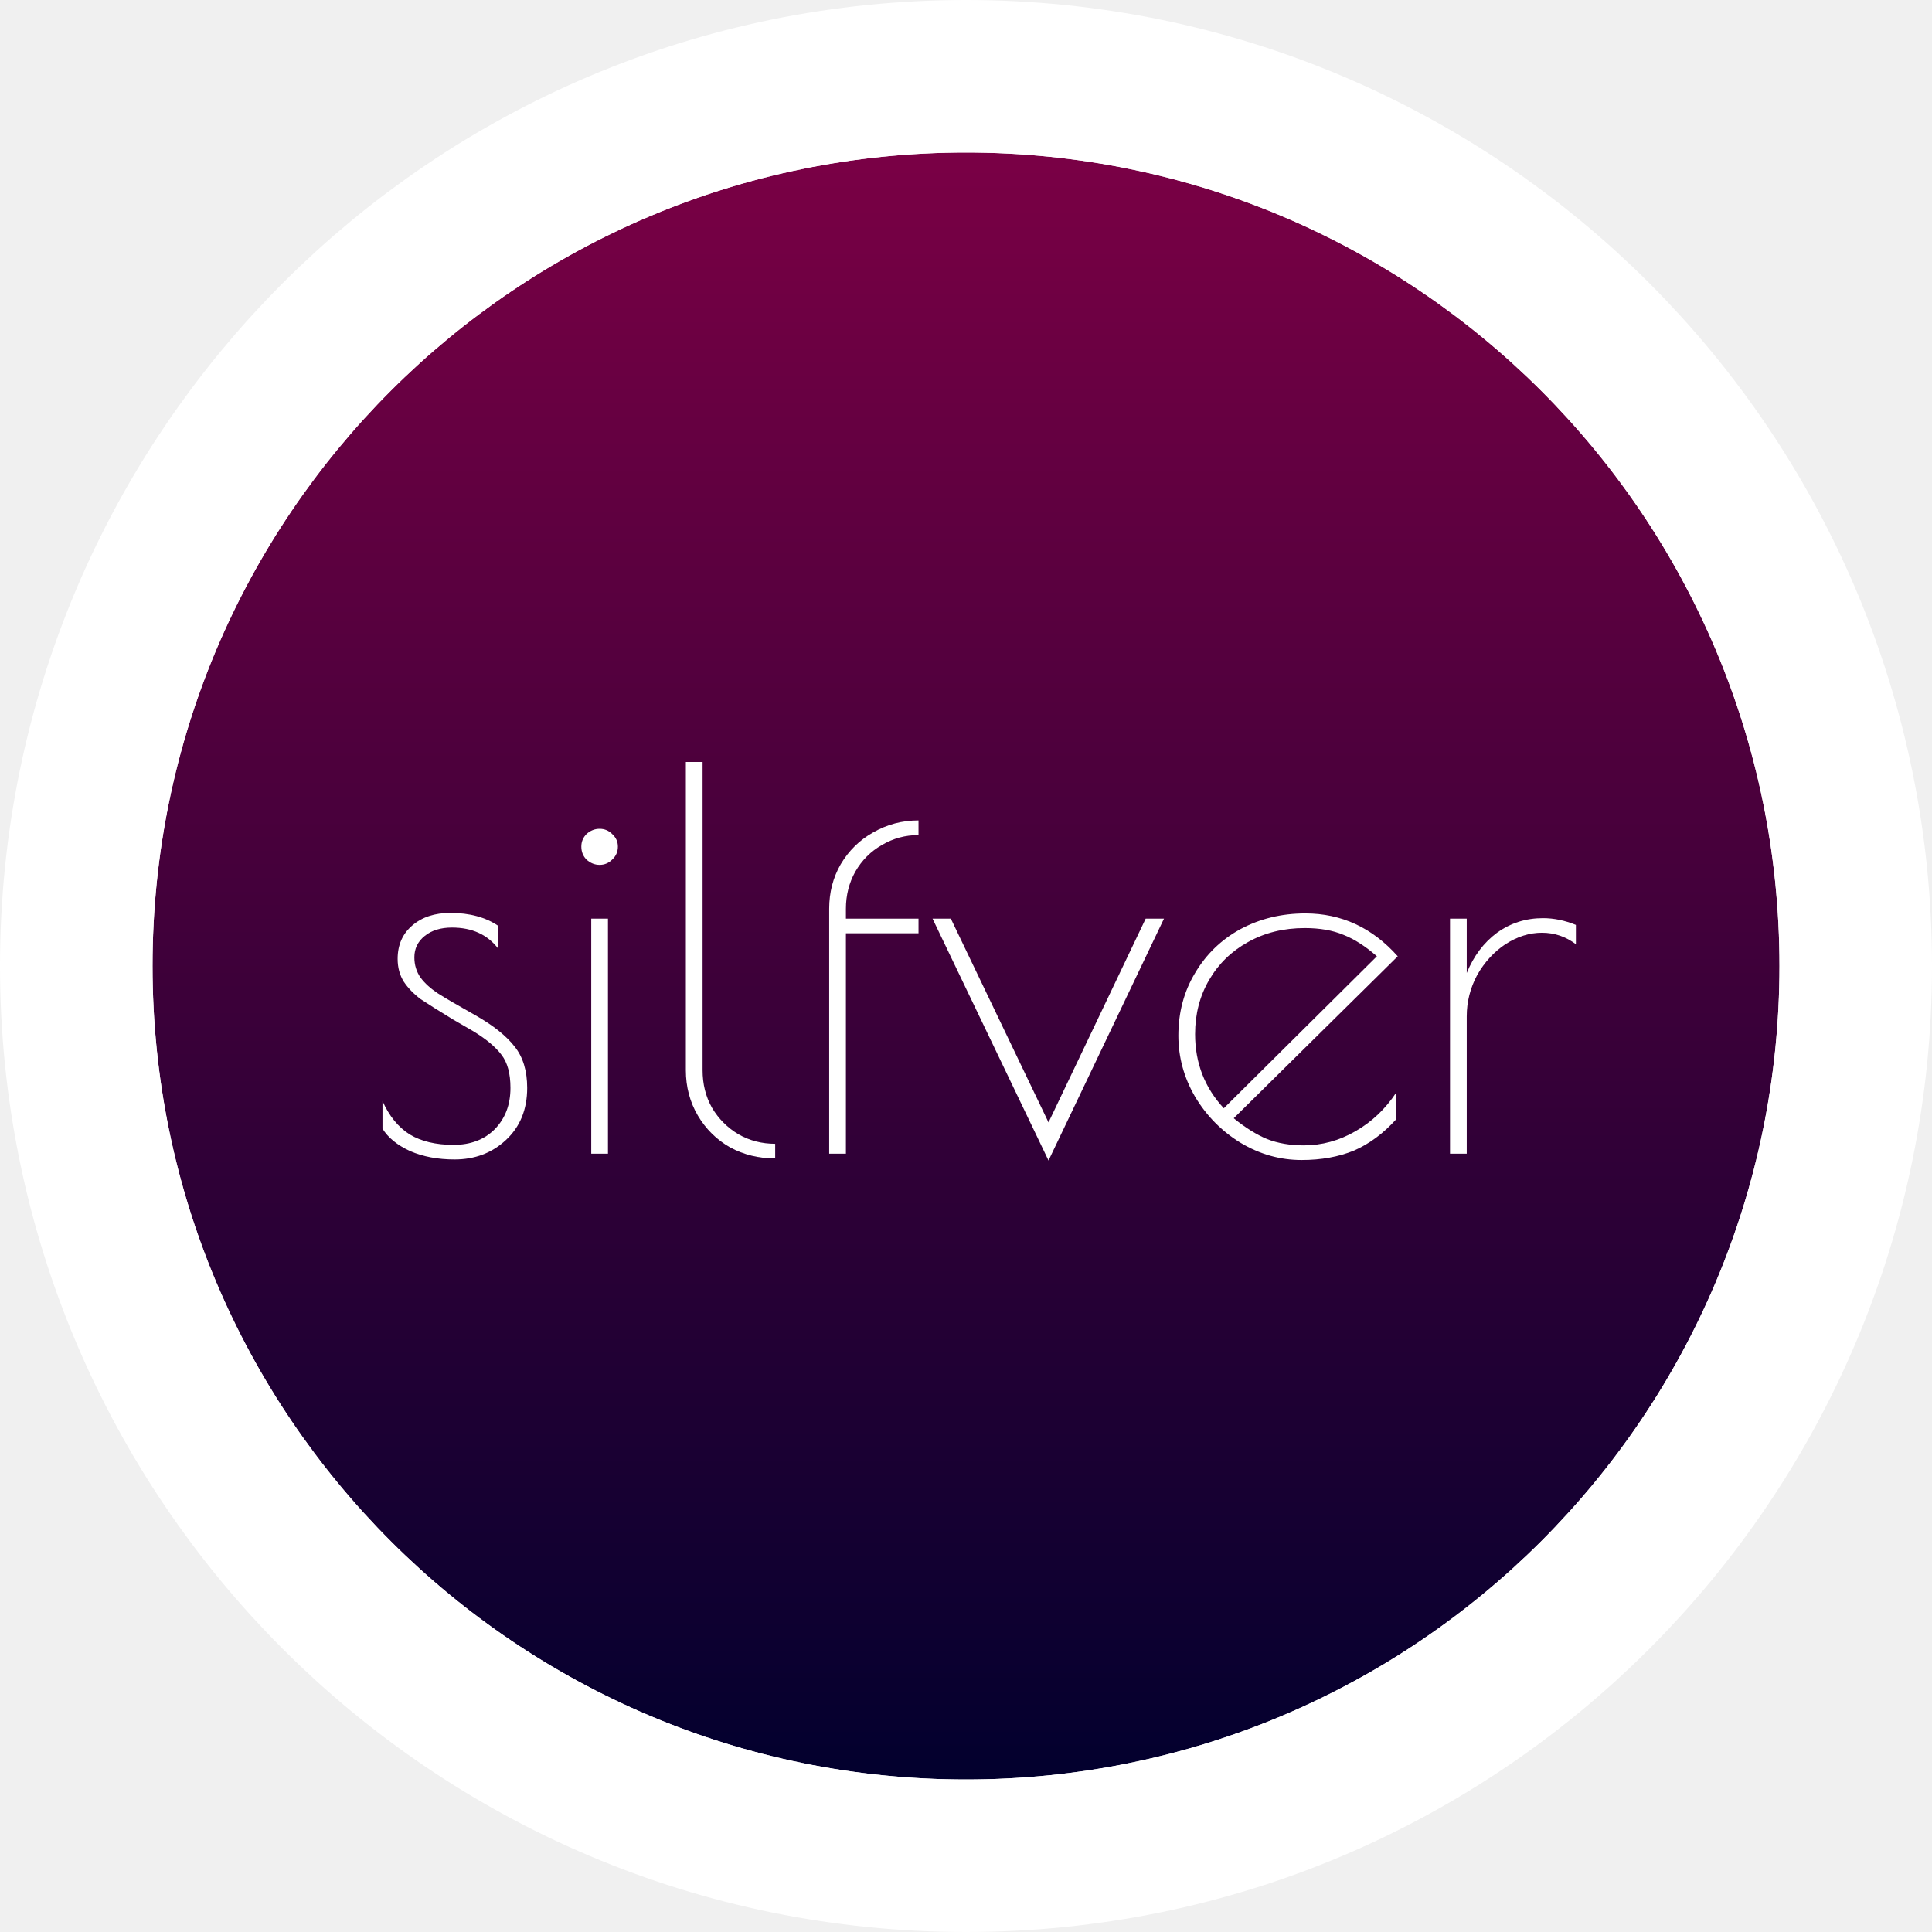
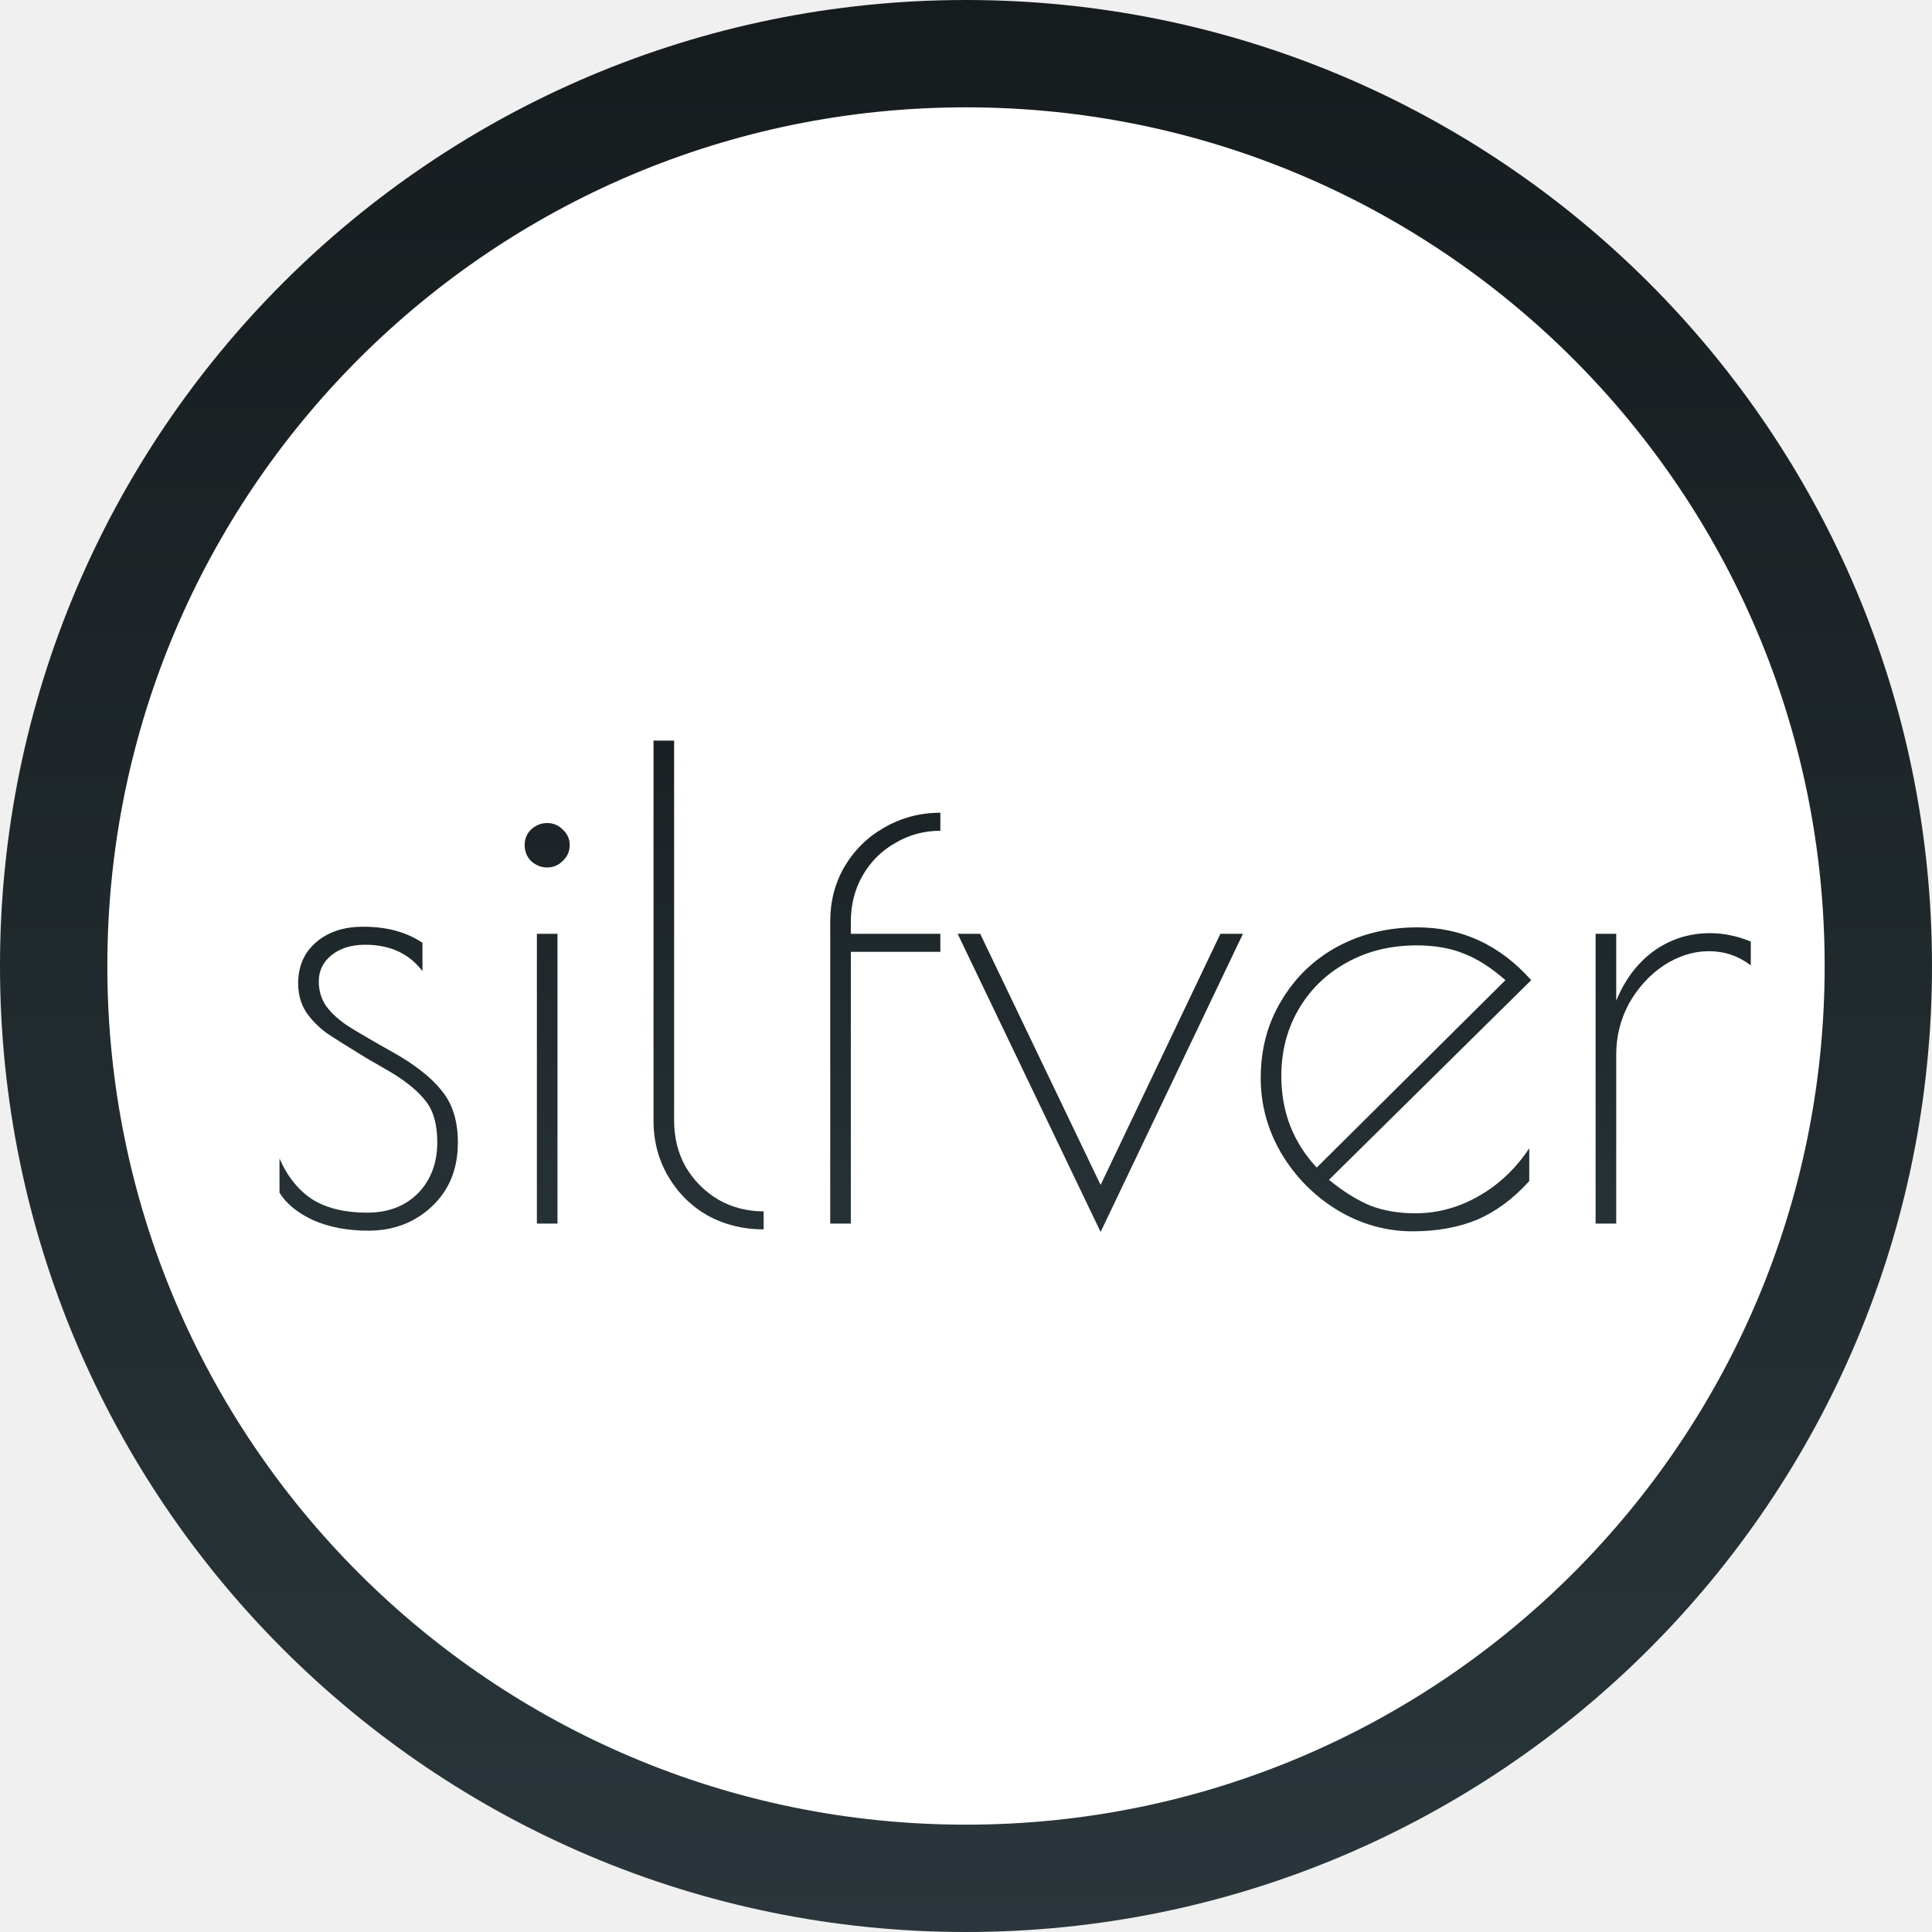
- <svg xmlns="http://www.w3.org/2000/svg" width="38" height="38" viewBox="0 0 38 38" fill="none">
-   <mask id="path-1-outside-1_597_9" maskUnits="userSpaceOnUse" x="0" y="0" width="38" height="38" fill="black">
-     <rect fill="white" width="38" height="38" />
-     <path d="M35 19C35 27.837 27.837 35 19 35C10.163 35 3 27.837 3 19C3 10.163 10.163 3 19 3C27.837 3 35 10.163 35 19Z" />
-     <path d="M8.941 22.805C8.612 22.805 8.321 22.75 8.068 22.641C7.814 22.524 7.633 22.377 7.523 22.199V21.655C7.653 21.949 7.831 22.168 8.057 22.312C8.284 22.449 8.571 22.518 8.921 22.518C9.256 22.518 9.527 22.415 9.732 22.209C9.938 21.997 10.04 21.727 10.04 21.398C10.04 21.117 9.982 20.901 9.866 20.75C9.749 20.593 9.561 20.435 9.301 20.278L8.91 20.052C8.629 19.881 8.417 19.747 8.273 19.651C8.136 19.548 8.027 19.435 7.944 19.312C7.862 19.182 7.821 19.031 7.821 18.86C7.821 18.586 7.917 18.367 8.109 18.203C8.301 18.038 8.551 17.956 8.859 17.956C9.236 17.956 9.551 18.041 9.804 18.213V18.665C9.592 18.384 9.287 18.244 8.89 18.244C8.671 18.244 8.492 18.298 8.355 18.408C8.218 18.517 8.15 18.658 8.15 18.829C8.15 18.98 8.191 19.113 8.273 19.23C8.355 19.34 8.468 19.442 8.612 19.538C8.763 19.634 9.01 19.778 9.352 19.97C9.701 20.168 9.958 20.374 10.123 20.586C10.287 20.792 10.369 21.062 10.369 21.398C10.369 21.822 10.229 22.165 9.948 22.425C9.674 22.679 9.338 22.805 8.941 22.805Z" />
-     <path d="M11.794 17.011C11.698 17.011 11.612 16.976 11.537 16.908C11.468 16.839 11.434 16.754 11.434 16.651C11.434 16.555 11.468 16.473 11.537 16.404C11.612 16.336 11.698 16.302 11.794 16.302C11.89 16.302 11.972 16.336 12.04 16.404C12.116 16.473 12.153 16.555 12.153 16.651C12.153 16.754 12.116 16.839 12.04 16.908C11.972 16.976 11.89 17.011 11.794 17.011ZM11.629 18.069H11.958V22.692H11.629V18.069Z" />
-     <path d="M15.247 22.785C14.925 22.785 14.63 22.713 14.363 22.569C14.096 22.418 13.884 22.209 13.726 21.942C13.569 21.675 13.49 21.377 13.49 21.048V14.987H13.819V21.048C13.819 21.322 13.88 21.569 14.004 21.788C14.134 22.007 14.309 22.182 14.528 22.312C14.747 22.436 14.987 22.497 15.247 22.497V22.785Z" />
-     <path d="M18.066 16.425C17.806 16.425 17.566 16.49 17.347 16.62C17.128 16.744 16.953 16.918 16.823 17.144C16.7 17.363 16.638 17.607 16.638 17.874V18.069H18.066V18.357H16.638V22.692H16.309V17.874C16.309 17.552 16.385 17.261 16.535 17C16.693 16.733 16.905 16.524 17.172 16.374C17.447 16.216 17.744 16.137 18.066 16.137V16.425Z" />
-     <path d="M22.894 18.069L20.623 22.826L18.342 18.069H18.702L20.623 22.076L22.534 18.069H22.894Z" />
-     <path d="M25.643 22.528C25.999 22.528 26.338 22.436 26.66 22.25C26.982 22.066 27.249 21.812 27.462 21.49V22.014C27.208 22.295 26.931 22.5 26.63 22.631C26.328 22.754 25.986 22.816 25.602 22.816C25.177 22.816 24.777 22.703 24.4 22.477C24.03 22.25 23.732 21.949 23.506 21.572C23.287 21.196 23.177 20.795 23.177 20.37C23.177 19.911 23.287 19.5 23.506 19.137C23.725 18.767 24.023 18.48 24.4 18.274C24.784 18.069 25.208 17.966 25.674 17.966C26.386 17.966 26.992 18.247 27.492 18.809L24.266 21.994C24.492 22.179 24.712 22.316 24.924 22.405C25.136 22.487 25.376 22.528 25.643 22.528ZM23.506 20.34C23.506 20.908 23.695 21.394 24.071 21.798L27.082 18.809C26.855 18.61 26.636 18.47 26.424 18.387C26.212 18.298 25.958 18.254 25.664 18.254C25.246 18.254 24.873 18.346 24.544 18.531C24.222 18.709 23.968 18.956 23.784 19.271C23.599 19.586 23.506 19.942 23.506 20.34Z" />
-     <path d="M28.52 18.069H28.849V19.137C28.986 18.802 29.185 18.538 29.445 18.346C29.712 18.154 30.013 18.059 30.349 18.059C30.561 18.059 30.777 18.103 30.996 18.192V18.572C30.798 18.422 30.575 18.346 30.328 18.346C30.082 18.346 29.842 18.422 29.609 18.572C29.383 18.723 29.198 18.925 29.054 19.178C28.918 19.432 28.849 19.703 28.849 19.99V22.692H28.52V18.069Z" />
-   </mask>
-   <path d="M35 19C35 27.837 27.837 35 19 35C10.163 35 3 27.837 3 19C3 10.163 10.163 3 19 3C27.837 3 35 10.163 35 19Z" fill="url(#paint0_linear_597_9)" />
-   <path d="M8.941 22.805C8.612 22.805 8.321 22.75 8.068 22.641C7.814 22.524 7.633 22.377 7.523 22.199V21.655C7.653 21.949 7.831 22.168 8.057 22.312C8.284 22.449 8.571 22.518 8.921 22.518C9.256 22.518 9.527 22.415 9.732 22.209C9.938 21.997 10.04 21.727 10.04 21.398C10.04 21.117 9.982 20.901 9.866 20.75C9.749 20.593 9.561 20.435 9.301 20.278L8.91 20.052C8.629 19.881 8.417 19.747 8.273 19.651C8.136 19.548 8.027 19.435 7.944 19.312C7.862 19.182 7.821 19.031 7.821 18.86C7.821 18.586 7.917 18.367 8.109 18.203C8.301 18.038 8.551 17.956 8.859 17.956C9.236 17.956 9.551 18.041 9.804 18.213V18.665C9.592 18.384 9.287 18.244 8.89 18.244C8.671 18.244 8.492 18.298 8.355 18.408C8.218 18.517 8.15 18.658 8.15 18.829C8.15 18.98 8.191 19.113 8.273 19.23C8.355 19.34 8.468 19.442 8.612 19.538C8.763 19.634 9.01 19.778 9.352 19.97C9.701 20.168 9.958 20.374 10.123 20.586C10.287 20.792 10.369 21.062 10.369 21.398C10.369 21.822 10.229 22.165 9.948 22.425C9.674 22.679 9.338 22.805 8.941 22.805Z" fill="white" />
-   <path d="M11.794 17.011C11.698 17.011 11.612 16.976 11.537 16.908C11.468 16.839 11.434 16.754 11.434 16.651C11.434 16.555 11.468 16.473 11.537 16.404C11.612 16.336 11.698 16.302 11.794 16.302C11.89 16.302 11.972 16.336 12.04 16.404C12.116 16.473 12.153 16.555 12.153 16.651C12.153 16.754 12.116 16.839 12.04 16.908C11.972 16.976 11.89 17.011 11.794 17.011ZM11.629 18.069H11.958V22.692H11.629V18.069Z" fill="white" />
-   <path d="M15.247 22.785C14.925 22.785 14.63 22.713 14.363 22.569C14.096 22.418 13.884 22.209 13.726 21.942C13.569 21.675 13.49 21.377 13.49 21.048V14.987H13.819V21.048C13.819 21.322 13.88 21.569 14.004 21.788C14.134 22.007 14.309 22.182 14.528 22.312C14.747 22.436 14.987 22.497 15.247 22.497V22.785Z" fill="white" />
-   <path d="M18.066 16.425C17.806 16.425 17.566 16.49 17.347 16.62C17.128 16.744 16.953 16.918 16.823 17.144C16.7 17.363 16.638 17.607 16.638 17.874V18.069H18.066V18.357H16.638V22.692H16.309V17.874C16.309 17.552 16.385 17.261 16.535 17C16.693 16.733 16.905 16.524 17.172 16.374C17.447 16.216 17.744 16.137 18.066 16.137V16.425Z" fill="white" />
-   <path d="M22.894 18.069L20.623 22.826L18.342 18.069H18.702L20.623 22.076L22.534 18.069H22.894Z" fill="white" />
-   <path d="M25.643 22.528C25.999 22.528 26.338 22.436 26.66 22.25C26.982 22.066 27.249 21.812 27.462 21.49V22.014C27.208 22.295 26.931 22.5 26.63 22.631C26.328 22.754 25.986 22.816 25.602 22.816C25.177 22.816 24.777 22.703 24.4 22.477C24.03 22.25 23.732 21.949 23.506 21.572C23.287 21.196 23.177 20.795 23.177 20.37C23.177 19.911 23.287 19.5 23.506 19.137C23.725 18.767 24.023 18.48 24.4 18.274C24.784 18.069 25.208 17.966 25.674 17.966C26.386 17.966 26.992 18.247 27.492 18.809L24.266 21.994C24.492 22.179 24.712 22.316 24.924 22.405C25.136 22.487 25.376 22.528 25.643 22.528ZM23.506 20.34C23.506 20.908 23.695 21.394 24.071 21.798L27.082 18.809C26.855 18.61 26.636 18.47 26.424 18.387C26.212 18.298 25.958 18.254 25.664 18.254C25.246 18.254 24.873 18.346 24.544 18.531C24.222 18.709 23.968 18.956 23.784 19.271C23.599 19.586 23.506 19.942 23.506 20.34Z" fill="white" />
-   <path d="M28.52 18.069H28.849V19.137C28.986 18.802 29.185 18.538 29.445 18.346C29.712 18.154 30.013 18.059 30.349 18.059C30.561 18.059 30.777 18.103 30.996 18.192V18.572C30.798 18.422 30.575 18.346 30.328 18.346C30.082 18.346 29.842 18.422 29.609 18.572C29.383 18.723 29.198 18.925 29.054 19.178C28.918 19.432 28.849 19.703 28.849 19.99V22.692H28.52V18.069Z" fill="white" />
-   <path d="M35 19C35 27.837 27.837 35 19 35C10.163 35 3 27.837 3 19C3 10.163 10.163 3 19 3C27.837 3 35 10.163 35 19Z" stroke="white" stroke-width="6" mask="url(#path-1-outside-1_597_9)" />
-   <path d="M8.941 22.805C8.612 22.805 8.321 22.75 8.068 22.641C7.814 22.524 7.633 22.377 7.523 22.199V21.655C7.653 21.949 7.831 22.168 8.057 22.312C8.284 22.449 8.571 22.518 8.921 22.518C9.256 22.518 9.527 22.415 9.732 22.209C9.938 21.997 10.04 21.727 10.04 21.398C10.04 21.117 9.982 20.901 9.866 20.75C9.749 20.593 9.561 20.435 9.301 20.278L8.91 20.052C8.629 19.881 8.417 19.747 8.273 19.651C8.136 19.548 8.027 19.435 7.944 19.312C7.862 19.182 7.821 19.031 7.821 18.86C7.821 18.586 7.917 18.367 8.109 18.203C8.301 18.038 8.551 17.956 8.859 17.956C9.236 17.956 9.551 18.041 9.804 18.213V18.665C9.592 18.384 9.287 18.244 8.89 18.244C8.671 18.244 8.492 18.298 8.355 18.408C8.218 18.517 8.15 18.658 8.15 18.829C8.15 18.98 8.191 19.113 8.273 19.23C8.355 19.34 8.468 19.442 8.612 19.538C8.763 19.634 9.01 19.778 9.352 19.97C9.701 20.168 9.958 20.374 10.123 20.586C10.287 20.792 10.369 21.062 10.369 21.398C10.369 21.822 10.229 22.165 9.948 22.425C9.674 22.679 9.338 22.805 8.941 22.805Z" stroke="white" stroke-width="6" mask="url(#path-1-outside-1_597_9)" />
-   <path d="M11.794 17.011C11.698 17.011 11.612 16.976 11.537 16.908C11.468 16.839 11.434 16.754 11.434 16.651C11.434 16.555 11.468 16.473 11.537 16.404C11.612 16.336 11.698 16.302 11.794 16.302C11.89 16.302 11.972 16.336 12.04 16.404C12.116 16.473 12.153 16.555 12.153 16.651C12.153 16.754 12.116 16.839 12.04 16.908C11.972 16.976 11.89 17.011 11.794 17.011ZM11.629 18.069H11.958V22.692H11.629V18.069Z" stroke="white" stroke-width="6" mask="url(#path-1-outside-1_597_9)" />
-   <path d="M15.247 22.785C14.925 22.785 14.63 22.713 14.363 22.569C14.096 22.418 13.884 22.209 13.726 21.942C13.569 21.675 13.49 21.377 13.49 21.048V14.987H13.819V21.048C13.819 21.322 13.88 21.569 14.004 21.788C14.134 22.007 14.309 22.182 14.528 22.312C14.747 22.436 14.987 22.497 15.247 22.497V22.785Z" stroke="white" stroke-width="6" mask="url(#path-1-outside-1_597_9)" />
-   <path d="M18.066 16.425C17.806 16.425 17.566 16.49 17.347 16.62C17.128 16.744 16.953 16.918 16.823 17.144C16.7 17.363 16.638 17.607 16.638 17.874V18.069H18.066V18.357H16.638V22.692H16.309V17.874C16.309 17.552 16.385 17.261 16.535 17C16.693 16.733 16.905 16.524 17.172 16.374C17.447 16.216 17.744 16.137 18.066 16.137V16.425Z" stroke="white" stroke-width="6" mask="url(#path-1-outside-1_597_9)" />
-   <path d="M22.894 18.069L20.623 22.826L18.342 18.069H18.702L20.623 22.076L22.534 18.069H22.894Z" stroke="white" stroke-width="6" mask="url(#path-1-outside-1_597_9)" />
-   <path d="M25.643 22.528C25.999 22.528 26.338 22.436 26.66 22.25C26.982 22.066 27.249 21.812 27.462 21.49V22.014C27.208 22.295 26.931 22.5 26.63 22.631C26.328 22.754 25.986 22.816 25.602 22.816C25.177 22.816 24.777 22.703 24.4 22.477C24.03 22.25 23.732 21.949 23.506 21.572C23.287 21.196 23.177 20.795 23.177 20.37C23.177 19.911 23.287 19.5 23.506 19.137C23.725 18.767 24.023 18.48 24.4 18.274C24.784 18.069 25.208 17.966 25.674 17.966C26.386 17.966 26.992 18.247 27.492 18.809L24.266 21.994C24.492 22.179 24.712 22.316 24.924 22.405C25.136 22.487 25.376 22.528 25.643 22.528ZM23.506 20.34C23.506 20.908 23.695 21.394 24.071 21.798L27.082 18.809C26.855 18.61 26.636 18.47 26.424 18.387C26.212 18.298 25.958 18.254 25.664 18.254C25.246 18.254 24.873 18.346 24.544 18.531C24.222 18.709 23.968 18.956 23.784 19.271C23.599 19.586 23.506 19.942 23.506 20.34Z" stroke="white" stroke-width="6" mask="url(#path-1-outside-1_597_9)" />
-   <path d="M28.52 18.069H28.849V19.137C28.986 18.802 29.185 18.538 29.445 18.346C29.712 18.154 30.013 18.059 30.349 18.059C30.561 18.059 30.777 18.103 30.996 18.192V18.572C30.798 18.422 30.575 18.346 30.328 18.346C30.082 18.346 29.842 18.422 29.609 18.572C29.383 18.723 29.198 18.925 29.054 19.178C28.918 19.432 28.849 19.703 28.849 19.99V22.692H28.52V18.069Z" stroke="white" stroke-width="6" mask="url(#path-1-outside-1_597_9)" />
+ <svg xmlns="http://www.w3.org/2000/svg" width="90" height="90" viewBox="0 0 90 90" fill="none">
+   <circle cx="45" cy="45" r="42.5" fill="white" stroke="url(#paint0_linear_975_126)" stroke-width="5" />
+   <path d="M17.16 57.33C16.2 57.33 15.35 57.17 14.61 56.85C13.87 56.51 13.34 56.08 13.02 55.56V53.97C13.4 54.83 13.92 55.47 14.58 55.89C15.24 56.29 16.08 56.49 17.1 56.49C18.08 56.49 18.87 56.19 19.47 55.59C20.07 54.97 20.37 54.18 20.37 53.22C20.37 52.4 20.2 51.77 19.86 51.33C19.52 50.87 18.97 50.41 18.21 49.95L17.07 49.29C16.25 48.79 15.63 48.4 15.21 48.12C14.81 47.82 14.49 47.49 14.25 47.13C14.01 46.75 13.89 46.31 13.89 45.81C13.89 45.01 14.17 44.37 14.73 43.89C15.29 43.41 16.02 43.17 16.92 43.17C18.02 43.17 18.94 43.42 19.68 43.92V45.24C19.06 44.42 18.17 44.01 17.01 44.01C16.37 44.01 15.85 44.17 15.45 44.49C15.05 44.81 14.85 45.22 14.85 45.72C14.85 46.16 14.97 46.55 15.21 46.89C15.45 47.21 15.78 47.51 16.2 47.79C16.64 48.07 17.36 48.49 18.36 49.05C19.38 49.63 20.13 50.23 20.61 50.85C21.09 51.45 21.33 52.24 21.33 53.22C21.33 54.46 20.92 55.46 20.1 56.22C19.3 56.96 18.32 57.33 17.16 57.33ZM25.49 40.41C25.21 40.41 24.96 40.31 24.74 40.11C24.54 39.91 24.44 39.66 24.44 39.36C24.44 39.08 24.54 38.84 24.74 38.64C24.96 38.44 25.21 38.34 25.49 38.34C25.77 38.34 26.01 38.44 26.21 38.64C26.43 38.84 26.54 39.08 26.54 39.36C26.54 39.66 26.43 39.91 26.21 40.11C26.01 40.31 25.77 40.41 25.49 40.41ZM25.01 43.5H25.97V57H25.01V43.5ZM35.573 57.27C34.633 57.27 33.773 57.06 32.993 56.64C32.213 56.2 31.593 55.59 31.133 54.81C30.673 54.03 30.443 53.16 30.443 52.2V34.5H31.403V52.2C31.403 53 31.583 53.72 31.943 54.36C32.323 55 32.833 55.51 33.473 55.89C34.113 56.25 34.813 56.43 35.573 56.43V57.27ZM43.805 38.7C43.045 38.7 42.345 38.89 41.705 39.27C41.065 39.63 40.555 40.14 40.175 40.8C39.815 41.44 39.635 42.15 39.635 42.93V43.5H43.805V44.34H39.635V57H38.675V42.93C38.675 41.99 38.895 41.14 39.335 40.38C39.795 39.6 40.415 38.99 41.195 38.55C41.995 38.09 42.865 37.86 43.805 37.86V38.7ZM57.901 43.5L51.271 57.39L44.611 43.5H45.661L51.271 55.2L56.851 43.5H57.901ZM65.929 56.52C66.969 56.52 67.959 56.25 68.899 55.71C69.839 55.17 70.619 54.43 71.239 53.49V55.02C70.499 55.84 69.689 56.44 68.809 56.82C67.929 57.18 66.929 57.36 65.809 57.36C64.569 57.36 63.399 57.03 62.299 56.37C61.219 55.71 60.349 54.83 59.689 53.73C59.049 52.63 58.729 51.46 58.729 50.22C58.729 48.88 59.049 47.68 59.689 46.62C60.329 45.54 61.199 44.7 62.299 44.1C63.419 43.5 64.659 43.2 66.019 43.2C68.099 43.2 69.869 44.02 71.329 45.66L61.909 54.96C62.569 55.5 63.209 55.9 63.829 56.16C64.449 56.4 65.149 56.52 65.929 56.52ZM59.689 50.13C59.689 51.79 60.239 53.21 61.339 54.39L70.129 45.66C69.469 45.08 68.829 44.67 68.209 44.43C67.589 44.17 66.849 44.04 65.989 44.04C64.769 44.04 63.679 44.31 62.719 44.85C61.779 45.37 61.039 46.09 60.499 47.01C59.959 47.93 59.689 48.97 59.689 50.13ZM74.329 43.5H75.29V46.62C75.689 45.64 76.269 44.87 77.029 44.31C77.809 43.75 78.689 43.47 79.669 43.47C80.29 43.47 80.919 43.6 81.559 43.86V44.97C80.98 44.53 80.329 44.31 79.609 44.31C78.889 44.31 78.189 44.53 77.51 44.97C76.85 45.41 76.309 46 75.889 46.74C75.49 47.48 75.29 48.27 75.29 49.11V57H74.329V43.5Z" fill="url(#paint1_linear_975_126)" />
  <defs>
-     <linearGradient id="paint0_linear_597_9" x1="19" y1="3" x2="19" y2="35" gradientUnits="userSpaceOnUse">
-       <stop stop-color="#7A0045" />
-       <stop offset="1" stop-color="#02002E" />
+     <linearGradient id="paint0_linear_975_126" x1="45" y1="0" x2="45" y2="90" gradientUnits="userSpaceOnUse">
+       <stop stop-color="#161C1E" />
+       <stop offset="1" stop-color="#2A363B" />
+     </linearGradient>
+     <linearGradient id="paint1_linear_975_126" x1="47.5" y1="28" x2="47.5" y2="63" gradientUnits="userSpaceOnUse">
+       <stop stop-color="#161C1E" />
+       <stop offset="1" stop-color="#2A363B" />
    </linearGradient>
  </defs>
</svg>
